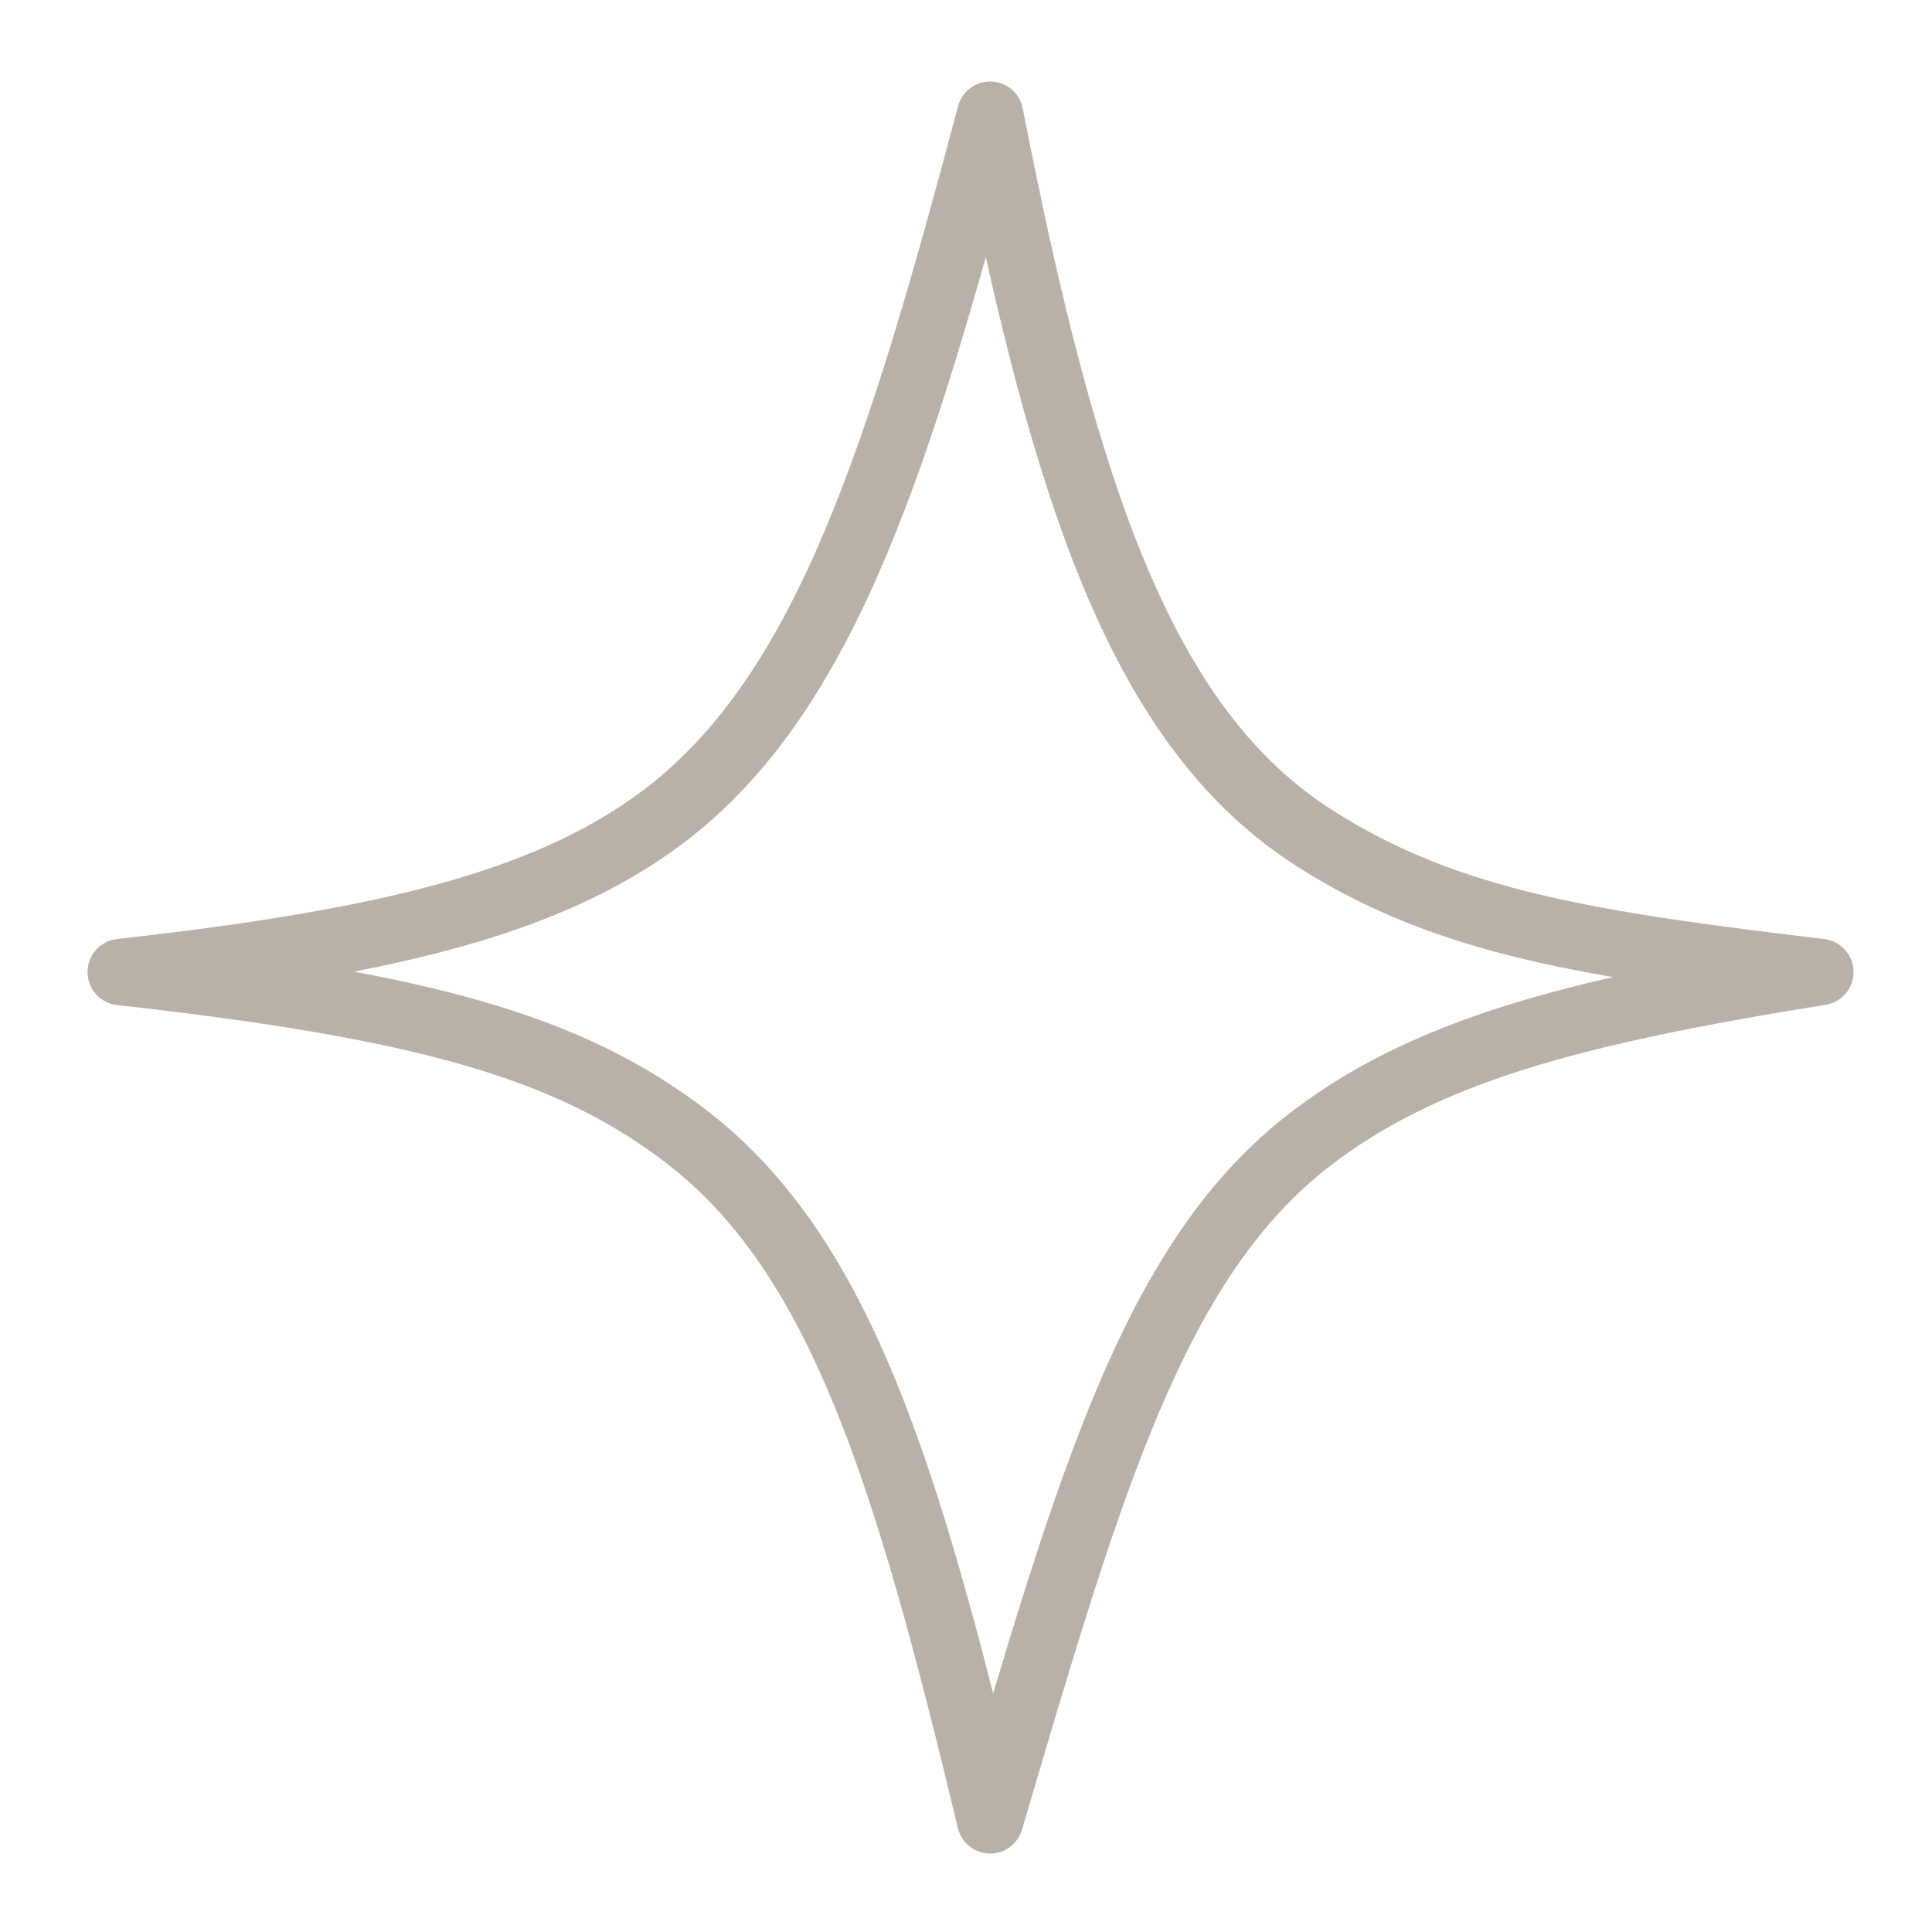
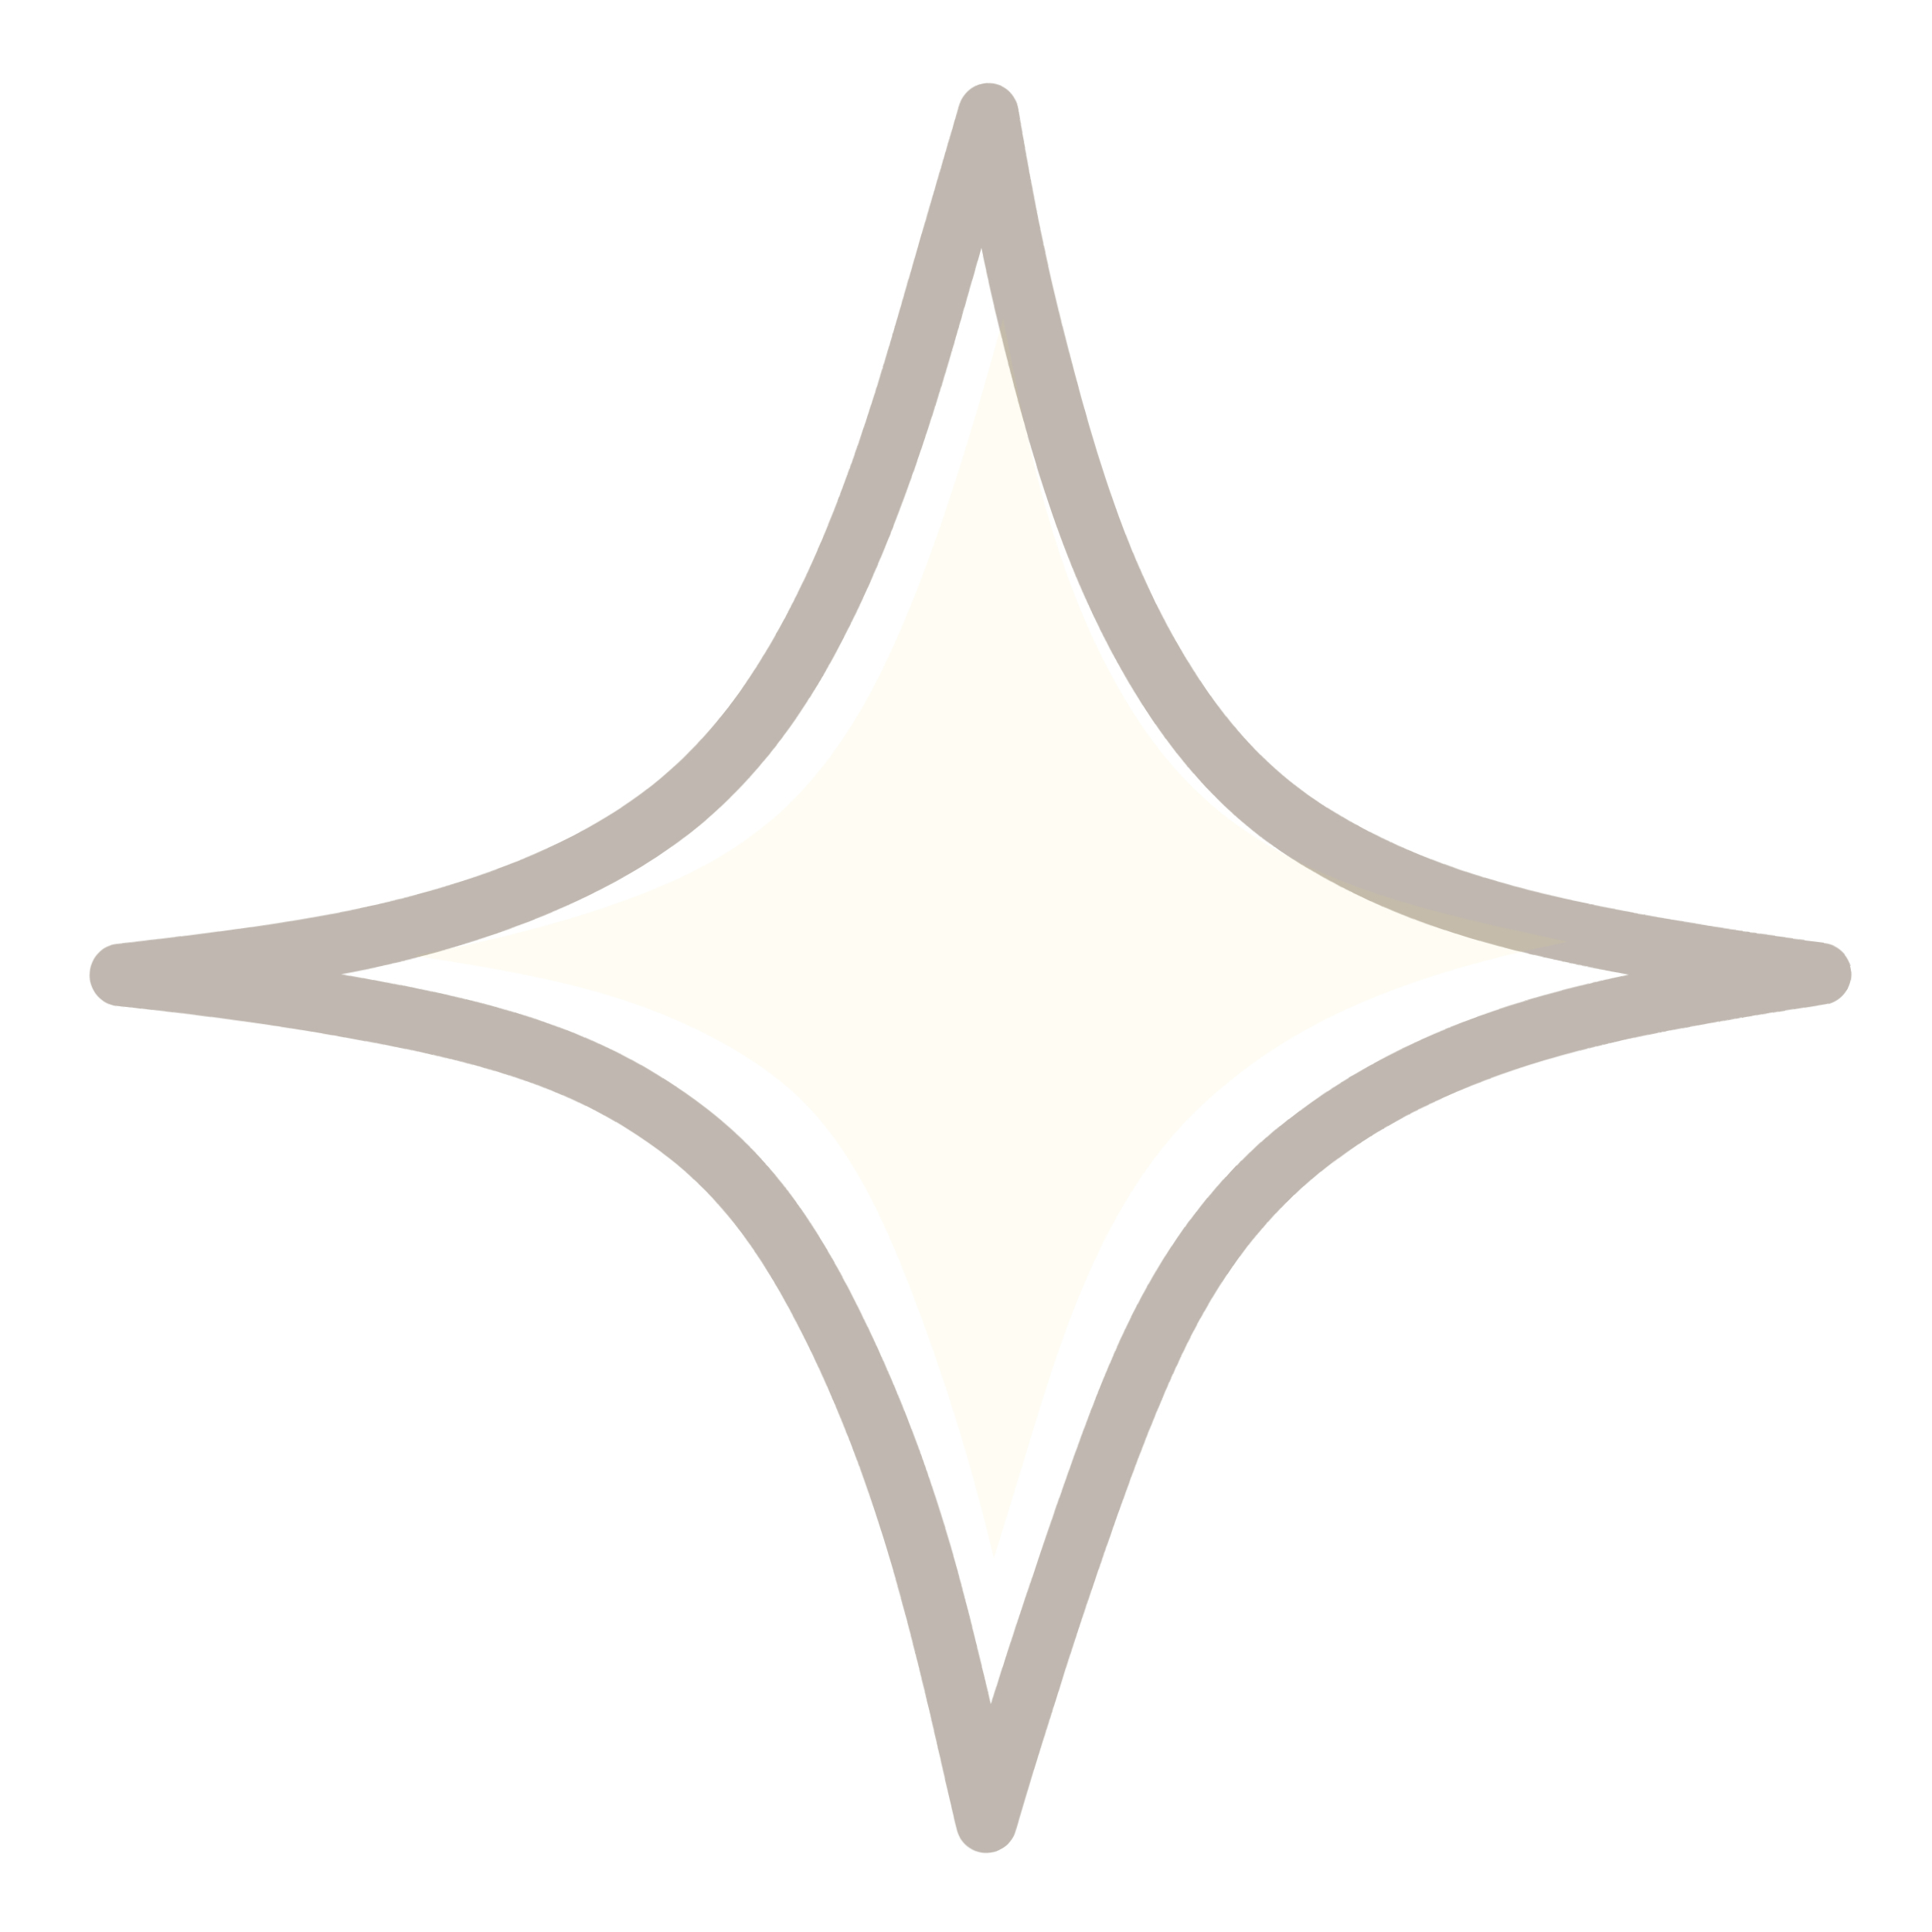
<svg xmlns="http://www.w3.org/2000/svg" viewBox="0 0 64 64">
-   <path d="M32.8 3.8c2.5 12.8 5.1 20.4 10.8 24 4.4 2.8 9.2 3.5 16.7 4.4-8.1 1.3-13.2 2.6-17.1 5.7-5 4-7.1 11.2-10.4 22.4-2.8-11.7-5-18.7-10-22.6-4-3.1-9-4.4-18.8-5.5 8.9-1 14.4-2.3 18.3-5.4 5.1-4.1 7.5-11.7 10.5-23z" fill="none" stroke="#B9B1A8" stroke-width="2.2" stroke-linejoin="round" />
+   <defs>
+     <filter id="soft-edge" x="-8%" y="-8%" width="116%" height="116%">
+       <feTurbulence type="fractalNoise" baseFrequency=".045" numOctaves="2" seed="8" result="grain" />
+       <feDisplacementMap in="SourceGraphic" in2="grain" scale=".64" xChannelSelector="R" yChannelSelector="B" />
+     </filter>
+   </defs>
+   <g filter="url(#soft-edge)">
+     <path d="M32.8 3.8c2.5 12.8 5.1 20.4 10.8 24 4.4 2.8 9.2 3.5 16.7 4.4-8.1 1.3-13.2 2.6-17.1 5.7-5 4-7.1 11.2-10.4 22.4-2.8-11.7-5-18.7-10-22.6-4-3.1-9-4.4-18.8-5.5 8.9-1 14.4-2.3 18.3-5.4 5.1-4.1 7.5-11.7 10.5-23z" fill="none" stroke="#B9B1A8" stroke-width="2.05" stroke-linejoin="round" stroke-opacity=".9" />
+     <path d="M33.4 10.5c1.6 8.7 3.7 14.1 7.8 17 2.8 2 6.2 2.9 10.6 3.8-5.2 1.1-8.7 2.3-11.5 4.8-3.5 3-5.2 8.1-7.4 15.4-2-7.7-3.7-12.7-6.9-15.4-2.8-2.3-6.5-3.5-12.3-4.5 5.4-.9 9.2-2.1 11.9-4.4 3.6-3.1 5.5-8.7 7.8-16.7z" fill="#F3D66B" fill-opacity=".08" />
+   </g>
</svg>
